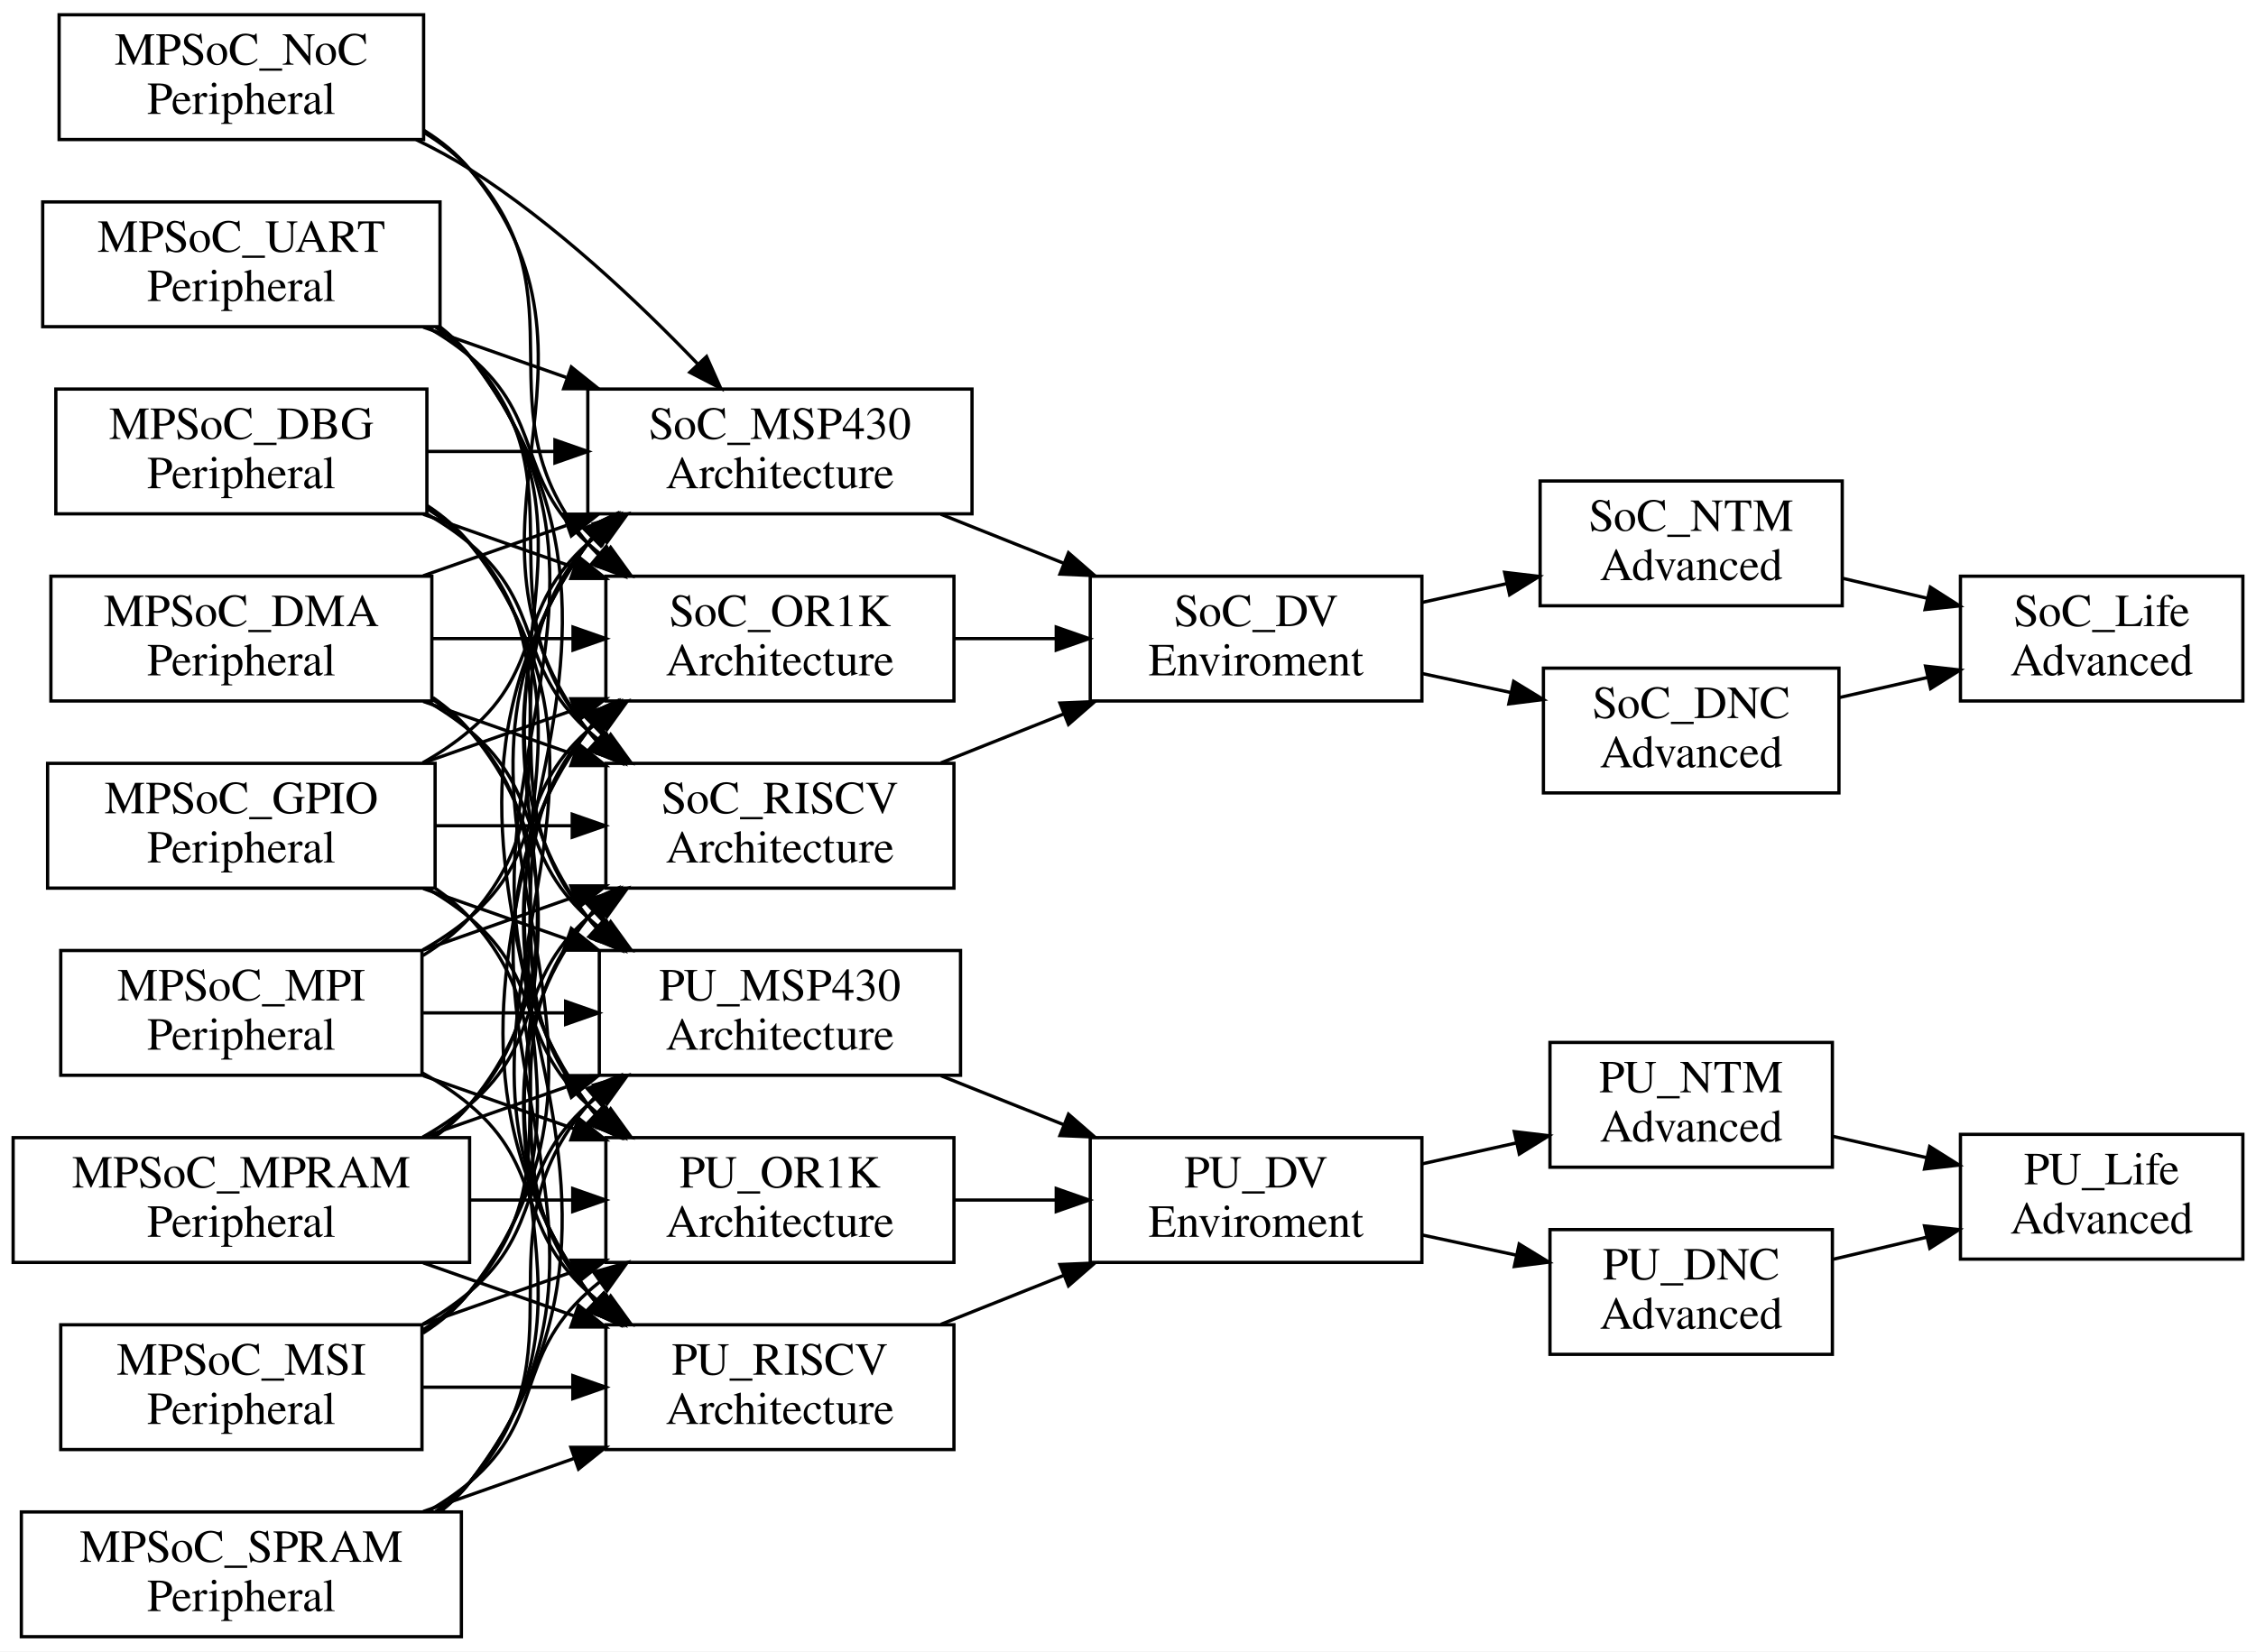
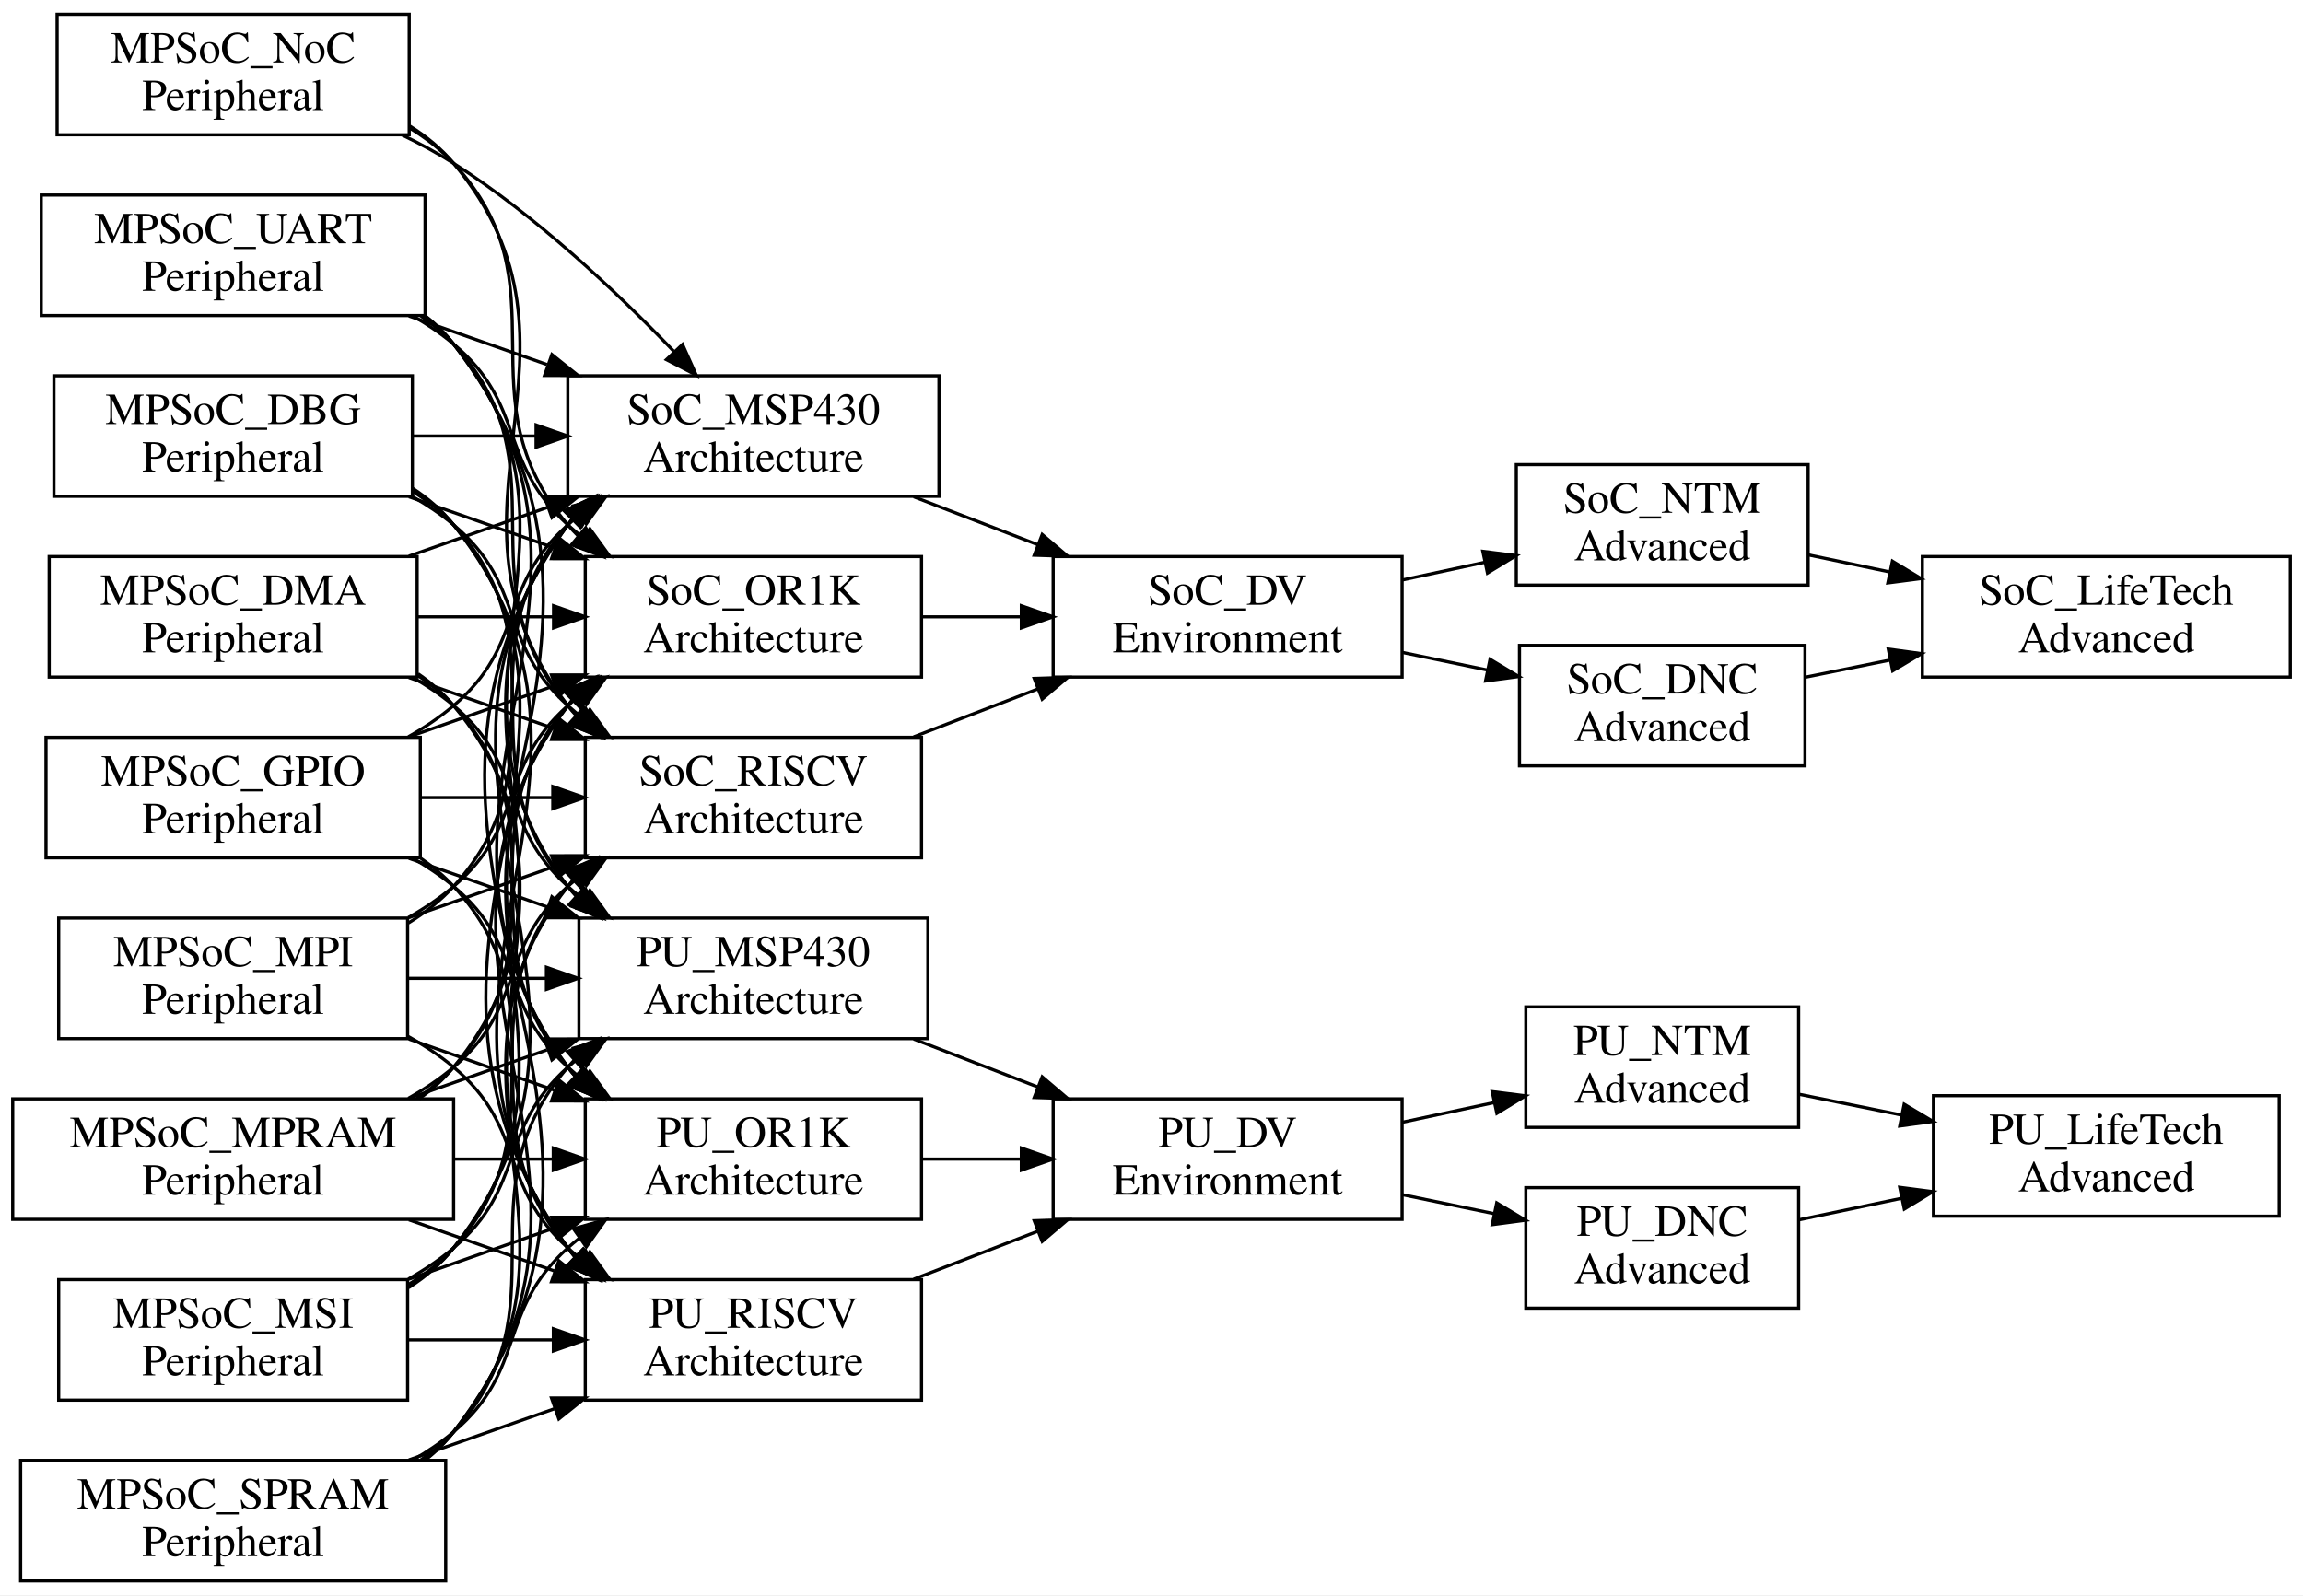
- <svg xmlns="http://www.w3.org/2000/svg" width="687pt" height="503pt" viewBox="0.00 0.00 687.00 503.00">
+ <svg xmlns="http://www.w3.org/2000/svg" width="726pt" height="503pt" viewBox="0.00 0.00 726.00 503.00">
  <g id="graph0" class="graph" transform="scale(1 1) rotate(0) translate(4 499)">
-     <polygon fill="white" stroke="transparent" points="-4,4 -4,-499 683,-499 683,4 -4,4" />
+     <polygon fill="white" stroke="transparent" points="-4,4 -4,-499 722,-499 722,4 -4,4" />
    <g id="node1" class="node">
      <polygon fill="none" stroke="black" points="13,-342.5 13,-380.5 126,-380.5 126,-342.5 13,-342.5" />
      <text text-anchor="middle" x="69.5" y="-365.3" font-family="Times,serif" font-size="14.00">MPSoC_DBG </text>
      <text text-anchor="middle" x="69.5" y="-350.3" font-family="Times,serif" font-size="14.00">Peripheral</text>
    </g>
    <g id="node10" class="node">
      <polygon fill="none" stroke="black" points="175,-342.5 175,-380.5 292,-380.5 292,-342.5 175,-342.5" />
      <text text-anchor="middle" x="233.5" y="-365.3" font-family="Times,serif" font-size="14.00">SoC_MSP430 </text>
      <text text-anchor="middle" x="233.5" y="-350.3" font-family="Times,serif" font-size="14.00">Architecture</text>
    </g>
    <g id="edge1" class="edge">
      <path fill="none" stroke="black" d="M126.25,-361.5C138.67,-361.5 151.97,-361.5 164.82,-361.5" />
      <polygon fill="black" stroke="black" points="164.99,-365 174.99,-361.5 164.99,-358 164.99,-365" />
    </g>
    <g id="node11" class="node">
      <polygon fill="none" stroke="black" points="180.5,-285.5 180.5,-323.5 286.5,-323.5 286.5,-285.5 180.5,-285.5" />
      <text text-anchor="middle" x="233.5" y="-308.3" font-family="Times,serif" font-size="14.00">SoC_OR1K </text>
      <text text-anchor="middle" x="233.5" y="-293.3" font-family="Times,serif" font-size="14.00">Architecture</text>
    </g>
    <g id="edge18" class="edge">
      <path fill="none" stroke="black" d="M124.89,-342.36C139.6,-337.19 155.62,-331.55 170.69,-326.25" />
      <polygon fill="black" stroke="black" points="172.17,-329.44 180.44,-322.82 169.85,-322.83 172.17,-329.44" />
    </g>
    <g id="node12" class="node">
      <polygon fill="none" stroke="black" points="180.5,-228.5 180.5,-266.5 286.5,-266.5 286.5,-228.5 180.5,-228.5" />
      <text text-anchor="middle" x="233.5" y="-251.3" font-family="Times,serif" font-size="14.00">SoC_RISCV </text>
      <text text-anchor="middle" x="233.5" y="-236.3" font-family="Times,serif" font-size="14.00">Architecture</text>
    </g>
    <g id="edge35" class="edge">
      <path fill="none" stroke="black" d="M126.1,-342.39C130.68,-339.76 135.06,-336.8 139,-333.5 161.96,-314.25 152.82,-296.64 175,-276.5 176.49,-275.15 178.05,-273.84 179.68,-272.58" />
      <polygon fill="black" stroke="black" points="181.96,-275.26 188.17,-266.68 177.96,-269.51 181.96,-275.26" />
    </g>
    <g id="node13" class="node">
      <polygon fill="none" stroke="black" points="178.5,-171.5 178.5,-209.5 288.5,-209.5 288.5,-171.5 178.5,-171.5" />
      <text text-anchor="middle" x="233.5" y="-194.3" font-family="Times,serif" font-size="14.00">PU_MSP430 </text>
      <text text-anchor="middle" x="233.5" y="-179.3" font-family="Times,serif" font-size="14.00">Architecture</text>
    </g>
    <g id="edge10" class="edge">
      <path fill="none" stroke="black" d="M126.08,-344.04C130.84,-341.05 135.26,-337.56 139,-333.5 175,-294.42 140.58,-259.97 175,-219.5 176,-218.33 177.05,-217.2 178.16,-216.11" />
      <polygon fill="black" stroke="black" points="180.63,-218.61 186.07,-209.51 176.15,-213.23 180.63,-218.61" />
    </g>
    <g id="node14" class="node">
      <polygon fill="none" stroke="black" points="180.5,-114.5 180.5,-152.5 286.5,-152.5 286.5,-114.5 180.5,-114.5" />
      <text text-anchor="middle" x="233.5" y="-137.3" font-family="Times,serif" font-size="14.00">PU_OR1K </text>
      <text text-anchor="middle" x="233.5" y="-122.3" font-family="Times,serif" font-size="14.00">Architecture</text>
    </g>
    <g id="edge27" class="edge">
      <path fill="none" stroke="black" d="M126.18,-344.63C130.98,-341.52 135.38,-337.84 139,-333.5 188.74,-273.85 127.65,-224.07 175,-162.5 175.81,-161.45 176.66,-160.44 177.55,-159.46" />
      <polygon fill="black" stroke="black" points="180.06,-161.91 185.14,-152.61 175.37,-156.72 180.06,-161.91" />
    </g>
    <g id="node15" class="node">
      <polygon fill="none" stroke="black" points="180.5,-57.5 180.5,-95.5 286.5,-95.5 286.5,-57.5 180.5,-57.5" />
      <text text-anchor="middle" x="233.5" y="-80.3" font-family="Times,serif" font-size="14.00">PU_RISCV </text>
      <text text-anchor="middle" x="233.5" y="-65.3" font-family="Times,serif" font-size="14.00">Architecture</text>
    </g>
    <g id="edge44" class="edge">
      <path fill="none" stroke="black" d="M126.08,-345.03C130.97,-341.84 135.41,-338.03 139,-333.5 202.68,-253.07 114.55,-188.39 175,-105.5 175.68,-104.57 176.39,-103.68 177.14,-102.8" />
      <polygon fill="black" stroke="black" points="179.81,-105.09 184.67,-95.67 175,-100.01 179.81,-105.09" />
    </g>
    <g id="node2" class="node">
      <polygon fill="none" stroke="black" points="11.5,-285.5 11.5,-323.5 127.5,-323.5 127.5,-285.5 11.5,-285.5" />
      <text text-anchor="middle" x="69.5" y="-308.3" font-family="Times,serif" font-size="14.00">MPSoC_DMA </text>
      <text text-anchor="middle" x="69.5" y="-293.3" font-family="Times,serif" font-size="14.00">Peripheral</text>
    </g>
    <g id="edge2" class="edge">
      <path fill="none" stroke="black" d="M124.89,-323.64C138.86,-328.55 154.01,-333.88 168.42,-338.95" />
      <polygon fill="black" stroke="black" points="167.65,-342.39 178.25,-342.41 169.98,-335.79 167.65,-342.39" />
    </g>
    <g id="edge19" class="edge">
      <path fill="none" stroke="black" d="M127.62,-304.5C141.47,-304.5 156.35,-304.5 170.42,-304.5" />
      <polygon fill="black" stroke="black" points="170.5,-308 180.5,-304.5 170.5,-301 170.5,-308" />
    </g>
    <g id="edge36" class="edge">
      <path fill="none" stroke="black" d="M124.89,-285.36C139.6,-280.19 155.62,-274.55 170.69,-269.25" />
      <polygon fill="black" stroke="black" points="172.17,-272.44 180.44,-265.82 169.85,-265.83 172.17,-272.44" />
    </g>
    <g id="edge11" class="edge">
      <path fill="none" stroke="black" d="M126.1,-285.39C130.68,-282.76 135.06,-279.8 139,-276.5 161.96,-257.25 152.82,-239.64 175,-219.5 176.49,-218.15 178.05,-216.84 179.68,-215.58" />
      <polygon fill="black" stroke="black" points="181.96,-218.26 188.17,-209.68 177.96,-212.51 181.96,-218.26" />
    </g>
    <g id="edge28" class="edge">
      <path fill="none" stroke="black" d="M127.72,-285.98C131.86,-283.23 135.69,-280.09 139,-276.5 175,-237.42 140.58,-202.97 175,-162.5 176,-161.33 177.05,-160.2 178.16,-159.11" />
      <polygon fill="black" stroke="black" points="180.63,-161.61 186.07,-152.51 176.15,-156.23 180.63,-161.61" />
    </g>
    <g id="edge45" class="edge">
      <path fill="none" stroke="black" d="M127.8,-286.55C131.97,-283.67 135.79,-280.35 139,-276.5 188.74,-216.85 127.65,-167.07 175,-105.5 175.81,-104.45 176.66,-103.44 177.55,-102.46" />
      <polygon fill="black" stroke="black" points="180.06,-104.91 185.14,-95.61 175.37,-99.72 180.06,-104.91" />
    </g>
    <g id="node3" class="node">
      <polygon fill="none" stroke="black" points="10.5,-228.5 10.5,-266.5 128.5,-266.5 128.5,-228.5 10.5,-228.5" />
      <text text-anchor="middle" x="69.5" y="-251.3" font-family="Times,serif" font-size="14.00">MPSoC_GPIO </text>
      <text text-anchor="middle" x="69.5" y="-236.3" font-family="Times,serif" font-size="14.00">Peripheral</text>
    </g>
    <g id="edge3" class="edge">
      <path fill="none" stroke="black" d="M124.71,-266.66C129.8,-269.55 134.67,-272.82 139,-276.5 161.84,-295.89 152.68,-313.51 175,-333.5 176.14,-334.52 177.32,-335.51 178.54,-336.47" />
      <polygon fill="black" stroke="black" points="176.8,-339.53 187,-342.4 180.82,-333.8 176.8,-339.53" />
    </g>
    <g id="edge20" class="edge">
      <path fill="none" stroke="black" d="M124.89,-266.64C139.6,-271.81 155.62,-277.45 170.69,-282.75" />
      <polygon fill="black" stroke="black" points="169.85,-286.17 180.44,-286.18 172.17,-279.56 169.85,-286.17" />
    </g>
    <g id="edge37" class="edge">
      <path fill="none" stroke="black" d="M128.53,-247.5C141.98,-247.5 156.36,-247.5 170,-247.5" />
      <polygon fill="black" stroke="black" points="170.26,-251 180.26,-247.5 170.26,-244 170.26,-251" />
    </g>
    <g id="edge12" class="edge">
      <path fill="none" stroke="black" d="M124.89,-228.36C138.86,-223.45 154.01,-218.12 168.42,-213.05" />
      <polygon fill="black" stroke="black" points="169.98,-216.21 178.25,-209.59 167.65,-209.61 169.98,-216.21" />
    </g>
    <g id="edge29" class="edge">
      <path fill="none" stroke="black" d="M126.1,-228.39C130.68,-225.76 135.06,-222.8 139,-219.5 161.96,-200.25 152.82,-182.64 175,-162.5 176.49,-161.15 178.05,-159.84 179.68,-158.58" />
      <polygon fill="black" stroke="black" points="181.96,-161.26 188.17,-152.68 177.96,-155.51 181.96,-161.26" />
    </g>
    <g id="edge46" class="edge">
      <path fill="none" stroke="black" d="M128.7,-228.32C132.46,-225.73 135.95,-222.81 139,-219.5 175,-180.42 140.58,-145.97 175,-105.5 176,-104.33 177.05,-103.2 178.16,-102.11" />
      <polygon fill="black" stroke="black" points="180.63,-104.61 186.07,-95.51 176.15,-99.23 180.63,-104.61" />
    </g>
    <g id="node4" class="node">
      <polygon fill="none" stroke="black" points="14.5,-171.5 14.5,-209.5 124.5,-209.5 124.5,-171.5 14.5,-171.5" />
      <text text-anchor="middle" x="69.5" y="-194.3" font-family="Times,serif" font-size="14.00">MPSoC_MPI </text>
      <text text-anchor="middle" x="69.5" y="-179.3" font-family="Times,serif" font-size="14.00">Peripheral</text>
    </g>
    <g id="edge4" class="edge">
      <path fill="none" stroke="black" d="M124.75,-207.95C130.02,-211.19 134.92,-215.01 139,-219.5 174.75,-258.81 140.3,-293.27 175,-333.5 175.62,-334.22 176.26,-334.92 176.92,-335.6" />
      <polygon fill="black" stroke="black" points="174.84,-338.43 184.69,-342.32 179.42,-333.13 174.84,-338.43" />
    </g>
    <g id="edge21" class="edge">
      <path fill="none" stroke="black" d="M124.71,-209.66C129.8,-212.55 134.67,-215.82 139,-219.5 161.84,-238.89 152.68,-256.51 175,-276.5 176.14,-277.52 177.32,-278.51 178.54,-279.47" />
      <polygon fill="black" stroke="black" points="176.8,-282.53 187,-285.4 180.82,-276.8 176.8,-282.53" />
    </g>
    <g id="edge38" class="edge">
      <path fill="none" stroke="black" d="M124.89,-209.64C139.6,-214.81 155.62,-220.45 170.69,-225.75" />
      <polygon fill="black" stroke="black" points="169.85,-229.17 180.44,-229.18 172.17,-222.56 169.85,-229.17" />
    </g>
    <g id="edge13" class="edge">
      <path fill="none" stroke="black" d="M124.89,-190.5C138.73,-190.5 153.72,-190.5 168,-190.5" />
      <polygon fill="black" stroke="black" points="168.25,-194 178.25,-190.5 168.25,-187 168.25,-194" />
    </g>
    <g id="edge30" class="edge">
      <path fill="none" stroke="black" d="M124.89,-171.36C139.6,-166.19 155.62,-160.55 170.69,-155.25" />
      <polygon fill="black" stroke="black" points="172.17,-158.44 180.44,-151.82 169.85,-151.83 172.17,-158.44" />
    </g>
    <g id="edge47" class="edge">
      <path fill="none" stroke="black" d="M124.71,-172.17C129.8,-169.34 134.67,-166.13 139,-162.5 161.96,-143.25 152.82,-125.64 175,-105.5 176.49,-104.15 178.05,-102.84 179.68,-101.58" />
      <polygon fill="black" stroke="black" points="181.96,-104.26 188.17,-95.68 177.96,-98.51 181.96,-104.26" />
    </g>
    <g id="node5" class="node">
      <polygon fill="none" stroke="black" points="0,-114.5 0,-152.5 139,-152.5 139,-114.5 0,-114.5" />
      <text text-anchor="middle" x="69.5" y="-137.3" font-family="Times,serif" font-size="14.00">MPSoC_MPRAM </text>
      <text text-anchor="middle" x="69.5" y="-122.3" font-family="Times,serif" font-size="14.00">Peripheral</text>
    </g>
    <g id="edge5" class="edge">
      <path fill="none" stroke="black" d="M128.13,-152.53C132.18,-155.41 135.88,-158.71 139,-162.5 188.37,-222.45 127.22,-272.27 175,-333.5 175.49,-334.12 175.99,-334.73 176.51,-335.33" />
      <polygon fill="black" stroke="black" points="174.38,-338.13 184.07,-342.4 179.16,-333.02 174.38,-338.13" />
    </g>
    <g id="edge22" class="edge">
      <path fill="none" stroke="black" d="M127.41,-152.65C131.66,-155.51 135.61,-158.77 139,-162.5 174.75,-201.81 140.3,-236.27 175,-276.5 175.62,-277.22 176.26,-277.92 176.92,-278.6" />
      <polygon fill="black" stroke="black" points="174.84,-281.43 184.69,-285.32 179.42,-276.13 174.84,-281.43" />
    </g>
    <g id="edge39" class="edge">
      <path fill="none" stroke="black" d="M124.71,-152.66C129.8,-155.55 134.67,-158.82 139,-162.5 161.84,-181.89 152.68,-199.51 175,-219.5 176.14,-220.52 177.32,-221.51 178.54,-222.47" />
      <polygon fill="black" stroke="black" points="176.8,-225.53 187,-228.4 180.82,-219.8 176.8,-225.53" />
    </g>
    <g id="edge14" class="edge">
      <path fill="none" stroke="black" d="M124.89,-152.64C138.86,-157.55 154.01,-162.88 168.42,-167.95" />
      <polygon fill="black" stroke="black" points="167.65,-171.39 178.25,-171.41 169.98,-164.79 167.65,-171.39" />
    </g>
    <g id="edge31" class="edge">
      <path fill="none" stroke="black" d="M139.2,-133.5C149.55,-133.5 160.17,-133.5 170.37,-133.5" />
      <polygon fill="black" stroke="black" points="170.41,-137 180.41,-133.5 170.41,-130 170.41,-137" />
    </g>
    <g id="edge48" class="edge">
      <path fill="none" stroke="black" d="M124.89,-114.36C139.6,-109.19 155.62,-103.55 170.69,-98.25" />
      <polygon fill="black" stroke="black" points="172.17,-101.44 180.44,-94.82 169.85,-94.83 172.17,-101.44" />
    </g>
    <g id="node6" class="node">
      <polygon fill="none" stroke="black" points="14.5,-57.5 14.5,-95.5 124.5,-95.5 124.5,-57.5 14.5,-57.5" />
      <text text-anchor="middle" x="69.5" y="-80.3" font-family="Times,serif" font-size="14.00">MPSoC_MSI </text>
      <text text-anchor="middle" x="69.5" y="-65.3" font-family="Times,serif" font-size="14.00">Peripheral</text>
    </g>
    <g id="edge6" class="edge">
      <path fill="none" stroke="black" d="M124.79,-92.94C130.19,-96.37 135.1,-100.51 139,-105.5 202.18,-186.33 113.97,-251.04 175,-333.5 175.46,-334.12 175.93,-334.73 176.43,-335.32" />
      <polygon fill="black" stroke="black" points="174.02,-337.86 183.62,-342.34 178.91,-332.85 174.02,-337.86" />
    </g>
    <g id="edge23" class="edge">
      <path fill="none" stroke="black" d="M124.54,-93.14C129.99,-96.54 134.98,-100.62 139,-105.5 188.37,-165.45 127.22,-215.27 175,-276.5 175.49,-277.12 175.99,-277.73 176.51,-278.33" />
      <polygon fill="black" stroke="black" points="174.38,-281.13 184.07,-285.4 179.16,-276.02 174.38,-281.13" />
    </g>
    <g id="edge40" class="edge">
      <path fill="none" stroke="black" d="M124.75,-93.95C130.02,-97.19 134.92,-101.01 139,-105.5 174.75,-144.81 140.3,-179.27 175,-219.5 175.62,-220.22 176.26,-220.92 176.92,-221.6" />
      <polygon fill="black" stroke="black" points="174.84,-224.43 184.69,-228.32 179.42,-219.13 174.84,-224.43" />
    </g>
    <g id="edge15" class="edge">
      <path fill="none" stroke="black" d="M124.71,-95.66C129.8,-98.55 134.67,-101.82 139,-105.5 161.84,-124.89 152.68,-142.51 175,-162.5 176.14,-163.52 177.32,-164.51 178.54,-165.47" />
      <polygon fill="black" stroke="black" points="176.8,-168.53 187,-171.4 180.82,-162.8 176.8,-168.53" />
    </g>
    <g id="edge32" class="edge">
      <path fill="none" stroke="black" d="M124.89,-95.64C139.6,-100.81 155.62,-106.45 170.69,-111.75" />
      <polygon fill="black" stroke="black" points="169.85,-115.17 180.44,-115.18 172.17,-108.56 169.85,-115.17" />
    </g>
    <g id="edge49" class="edge">
      <path fill="none" stroke="black" d="M124.89,-76.5C139.46,-76.5 155.31,-76.5 170.26,-76.5" />
      <polygon fill="black" stroke="black" points="170.44,-80 180.44,-76.5 170.44,-73 170.44,-80" />
    </g>
    <g id="node7" class="node">
      <polygon fill="none" stroke="black" points="14,-456.5 14,-494.5 125,-494.5 125,-456.5 14,-456.5" />
      <text text-anchor="middle" x="69.5" y="-479.3" font-family="Times,serif" font-size="14.00">MPSoC_NoC </text>
      <text text-anchor="middle" x="69.5" y="-464.3" font-family="Times,serif" font-size="14.00">Peripheral</text>
    </g>
    <g id="edge7" class="edge">
      <path fill="none" stroke="black" d="M122.73,-456.46C128.37,-453.73 133.9,-450.74 139,-447.5 165.06,-430.95 190.58,-406.78 208.36,-388.27" />
      <polygon fill="black" stroke="black" points="211.16,-390.4 215.48,-380.73 206.07,-385.6 211.16,-390.4" />
    </g>
    <g id="edge24" class="edge">
      <path fill="none" stroke="black" d="M125.08,-458.66C130.22,-455.54 135,-451.85 139,-447.5 175,-408.42 140.58,-373.97 175,-333.5 176,-332.33 177.05,-331.2 178.16,-330.11" />
      <polygon fill="black" stroke="black" points="180.63,-332.61 186.07,-323.51 176.15,-327.23 180.63,-332.61" />
    </g>
    <g id="edge41" class="edge">
      <path fill="none" stroke="black" d="M125.19,-459.26C130.38,-456.02 135.13,-452.14 139,-447.5 188.74,-387.85 127.65,-338.07 175,-276.5 175.81,-275.45 176.66,-274.44 177.55,-273.46" />
      <polygon fill="black" stroke="black" points="180.06,-275.91 185.14,-266.61 175.37,-270.72 180.06,-275.91" />
    </g>
    <g id="node8" class="node">
      <polygon fill="none" stroke="black" points="2.5,-0.5 2.5,-38.5 136.5,-38.5 136.5,-0.5 2.5,-0.5" />
      <text text-anchor="middle" x="69.5" y="-23.3" font-family="Times,serif" font-size="14.00">MPSoC_SPRAM </text>
      <text text-anchor="middle" x="69.5" y="-8.3" font-family="Times,serif" font-size="14.00">Peripheral</text>
    </g>
    <g id="edge8" class="edge">
      <path fill="none" stroke="black" d="M130.01,-38.56C133.37,-41.17 136.42,-44.14 139,-47.5 216.94,-149.18 100.41,-229.34 175,-333.5 175.45,-334.13 175.91,-334.74 176.4,-335.34" />
      <polygon fill="black" stroke="black" points="173.95,-337.84 183.51,-342.42 178.89,-332.88 173.95,-337.84" />
    </g>
    <g id="edge25" class="edge">
      <path fill="none" stroke="black" d="M129.89,-38.66C133.28,-41.24 136.37,-44.18 139,-47.5 202.93,-128.3 113.74,-193.66 175,-276.5 175.46,-277.12 175.93,-277.73 176.43,-278.32" />
      <polygon fill="black" stroke="black" points="174.02,-280.86 183.62,-285.34 178.91,-275.85 174.02,-280.86" />
    </g>
    <g id="edge42" class="edge">
      <path fill="none" stroke="black" d="M129.39,-38.58C132.94,-41.19 136.2,-44.14 139,-47.5 188.99,-107.51 126.99,-157.9 175,-219.5 175.49,-220.12 175.99,-220.73 176.51,-221.33" />
      <polygon fill="black" stroke="black" points="174.37,-224.13 184.07,-228.41 179.16,-219.02 174.37,-224.13" />
    </g>
    <g id="edge16" class="edge">
      <path fill="none" stroke="black" d="M128.71,-38.67C132.47,-41.26 135.96,-44.19 139,-47.5 175.23,-86.94 140.07,-121.9 175,-162.5 175.62,-163.22 176.26,-163.92 176.92,-164.6" />
      <polygon fill="black" stroke="black" points="174.83,-167.43 184.68,-171.33 179.42,-162.14 174.83,-167.43" />
    </g>
    <g id="edge33" class="edge">
      <path fill="none" stroke="black" d="M126.12,-38.58C130.7,-41.22 135.08,-44.18 139,-47.5 162.17,-67.08 152.48,-85.17 175,-105.5 176.13,-106.52 177.31,-107.52 178.52,-108.48" />
      <polygon fill="black" stroke="black" points="176.78,-111.54 186.97,-114.43 180.81,-105.81 176.78,-111.54" />
    </g>
    <g id="edge50" class="edge">
      <path fill="none" stroke="black" d="M124.89,-38.64C139.6,-43.81 155.62,-49.45 170.69,-54.75" />
      <polygon fill="black" stroke="black" points="169.85,-58.17 180.44,-58.18 172.17,-51.56 169.85,-58.17" />
    </g>
    <g id="node9" class="node">
      <polygon fill="none" stroke="black" points="9,-399.5 9,-437.5 130,-437.5 130,-399.5 9,-399.5" />
      <text text-anchor="middle" x="69.5" y="-422.3" font-family="Times,serif" font-size="14.00">MPSoC_UART </text>
      <text text-anchor="middle" x="69.5" y="-407.3" font-family="Times,serif" font-size="14.00">Peripheral</text>
    </g>
    <g id="edge9" class="edge">
      <path fill="none" stroke="black" d="M124.89,-399.36C138.86,-394.45 154.01,-389.12 168.42,-384.05" />
      <polygon fill="black" stroke="black" points="169.98,-387.21 178.25,-380.59 167.65,-380.61 169.98,-387.21" />
    </g>
    <g id="edge26" class="edge">
      <path fill="none" stroke="black" d="M126.1,-399.39C130.68,-396.76 135.06,-393.8 139,-390.5 161.96,-371.25 152.82,-353.64 175,-333.5 176.49,-332.15 178.05,-330.84 179.68,-329.58" />
      <polygon fill="black" stroke="black" points="181.96,-332.26 188.17,-323.68 177.96,-326.51 181.96,-332.26" />
    </g>
    <g id="edge43" class="edge">
      <path fill="none" stroke="black" d="M128.7,-399.32C132.46,-396.73 135.95,-393.81 139,-390.5 175,-351.42 140.58,-316.97 175,-276.5 176,-275.33 177.05,-274.2 178.16,-273.11" />
      <polygon fill="black" stroke="black" points="180.63,-275.61 186.07,-266.51 176.15,-270.23 180.63,-275.61" />
    </g>
    <g id="edge17" class="edge">
      <path fill="none" stroke="black" d="M129.38,-399.42C132.94,-396.81 136.2,-393.85 139,-390.5 188.74,-330.85 127.65,-281.07 175,-219.5 175.81,-218.45 176.66,-217.44 177.55,-216.46" />
      <polygon fill="black" stroke="black" points="180.06,-218.91 185.14,-209.61 175.37,-213.72 180.06,-218.91" />
    </g>
    <g id="edge34" class="edge">
      <path fill="none" stroke="black" d="M129.89,-399.34C133.28,-396.76 136.37,-393.82 139,-390.5 202.68,-310.07 114.55,-245.39 175,-162.5 175.68,-161.57 176.39,-160.68 177.14,-159.8" />
      <polygon fill="black" stroke="black" points="179.81,-162.09 184.67,-152.67 175,-157.01 179.81,-162.09" />
    </g>
    <g id="edge51" class="edge">
      <path fill="none" stroke="black" d="M130.01,-399.43C133.37,-396.83 136.42,-393.86 139,-390.5 216.69,-289.19 101.37,-209.8 175,-105.5 175.66,-104.56 176.36,-103.66 177.1,-102.78" />
      <polygon fill="black" stroke="black" points="179.78,-105.05 184.55,-95.58 174.92,-100.01 179.78,-105.05" />
    </g>
    <g id="node16" class="node">
-       <polygon fill="none" stroke="black" points="328,-285.5 328,-323.5 429,-323.5 429,-285.5 328,-285.5" />
-       <text text-anchor="middle" x="378.5" y="-308.3" font-family="Times,serif" font-size="14.00">SoC_DV </text>
-       <text text-anchor="middle" x="378.5" y="-293.3" font-family="Times,serif" font-size="14.00">Enviroment</text>
+       <polygon fill="none" stroke="black" points="328,-285.5 328,-323.5 438,-323.5 438,-285.5 328,-285.5" />
+       <text text-anchor="middle" x="383" y="-308.3" font-family="Times,serif" font-size="14.00">SoC_DV </text>
+       <text text-anchor="middle" x="383" y="-293.3" font-family="Times,serif" font-size="14.00">Environment</text>
    </g>
    <g id="edge55" class="edge">
-       <path fill="none" stroke="black" d="M282.51,-342.36C294.54,-337.57 307.56,-332.38 320,-327.42" />
-       <polygon fill="black" stroke="black" points="321.38,-330.64 329.37,-323.69 318.78,-324.14 321.38,-330.64" />
+       <path fill="none" stroke="black" d="M284.03,-342.36C296.62,-337.49 310.27,-332.22 323.28,-327.19" />
+       <polygon fill="black" stroke="black" points="324.54,-330.46 332.61,-323.59 322.02,-323.93 324.54,-330.46" />
    </g>
    <g id="edge56" class="edge">
-       <path fill="none" stroke="black" d="M286.53,-304.5C296.59,-304.5 307.21,-304.5 317.5,-304.5" />
-       <polygon fill="black" stroke="black" points="317.65,-308 327.65,-304.5 317.65,-301 317.65,-308" />
+       <path fill="none" stroke="black" d="M286.5,-304.5C296.58,-304.5 307.25,-304.5 317.67,-304.5" />
+       <polygon fill="black" stroke="black" points="317.97,-308 327.97,-304.5 317.97,-301 317.97,-308" />
    </g>
    <g id="edge57" class="edge">
-       <path fill="none" stroke="black" d="M282.51,-266.64C294.54,-271.43 307.56,-276.62 320,-281.58" />
-       <polygon fill="black" stroke="black" points="318.78,-284.86 329.37,-285.31 321.38,-278.36 318.78,-284.86" />
+       <path fill="none" stroke="black" d="M284.03,-266.64C296.62,-271.51 310.27,-276.78 323.28,-281.81" />
+       <polygon fill="black" stroke="black" points="322.02,-285.07 332.61,-285.41 324.54,-278.54 322.02,-285.07" />
    </g>
    <g id="node17" class="node">
-       <polygon fill="none" stroke="black" points="328,-114.5 328,-152.5 429,-152.5 429,-114.5 328,-114.5" />
-       <text text-anchor="middle" x="378.5" y="-137.3" font-family="Times,serif" font-size="14.00">PU_DV </text>
-       <text text-anchor="middle" x="378.5" y="-122.3" font-family="Times,serif" font-size="14.00">Enviroment</text>
+       <polygon fill="none" stroke="black" points="328,-114.5 328,-152.5 438,-152.5 438,-114.5 328,-114.5" />
+       <text text-anchor="middle" x="383" y="-137.3" font-family="Times,serif" font-size="14.00">PU_DV </text>
+       <text text-anchor="middle" x="383" y="-122.3" font-family="Times,serif" font-size="14.00">Environment</text>
    </g>
    <g id="edge52" class="edge">
-       <path fill="none" stroke="black" d="M282.51,-171.36C294.54,-166.57 307.56,-161.38 320,-156.42" />
-       <polygon fill="black" stroke="black" points="321.38,-159.64 329.37,-152.69 318.78,-153.14 321.38,-159.64" />
+       <path fill="none" stroke="black" d="M284.03,-171.36C296.62,-166.49 310.27,-161.22 323.28,-156.19" />
+       <polygon fill="black" stroke="black" points="324.54,-159.46 332.61,-152.59 322.02,-152.93 324.54,-159.46" />
    </g>
    <g id="edge53" class="edge">
-       <path fill="none" stroke="black" d="M286.53,-133.5C296.59,-133.5 307.21,-133.5 317.5,-133.5" />
-       <polygon fill="black" stroke="black" points="317.65,-137 327.65,-133.5 317.65,-130 317.65,-137" />
+       <path fill="none" stroke="black" d="M286.5,-133.5C296.58,-133.5 307.25,-133.5 317.67,-133.5" />
+       <polygon fill="black" stroke="black" points="317.97,-137 327.97,-133.5 317.97,-130 317.97,-137" />
    </g>
    <g id="edge54" class="edge">
-       <path fill="none" stroke="black" d="M282.51,-95.64C294.54,-100.43 307.56,-105.62 320,-110.58" />
-       <polygon fill="black" stroke="black" points="318.78,-113.86 329.37,-114.31 321.38,-107.36 318.78,-113.86" />
+       <path fill="none" stroke="black" d="M284.03,-95.64C296.62,-100.51 310.27,-105.78 323.28,-110.81" />
+       <polygon fill="black" stroke="black" points="322.02,-114.07 332.61,-114.41 324.54,-107.54 322.02,-114.07" />
    </g>
    <g id="node18" class="node">
-       <polygon fill="none" stroke="black" points="465,-314.5 465,-352.5 557,-352.5 557,-314.5 465,-314.5" />
-       <text text-anchor="middle" x="511" y="-337.3" font-family="Times,serif" font-size="14.00">SoC_NTM </text>
-       <text text-anchor="middle" x="511" y="-322.3" font-family="Times,serif" font-size="14.00">Advanced</text>
+       <polygon fill="none" stroke="black" points="474,-314.5 474,-352.5 566,-352.5 566,-314.5 474,-314.5" />
+       <text text-anchor="middle" x="520" y="-337.3" font-family="Times,serif" font-size="14.00">SoC_NTM </text>
+       <text text-anchor="middle" x="520" y="-322.3" font-family="Times,serif" font-size="14.00">Advanced</text>
    </g>
    <g id="edge60" class="edge">
-       <path fill="none" stroke="black" d="M429.21,-315.55C437.6,-317.41 446.35,-319.35 454.86,-321.25" />
-       <polygon fill="black" stroke="black" points="454.19,-324.68 464.71,-323.44 455.71,-317.85 454.19,-324.68" />
+       <path fill="none" stroke="black" d="M438.13,-316.13C446.67,-317.96 455.51,-319.86 464.07,-321.7" />
+       <polygon fill="black" stroke="black" points="463.44,-325.15 473.96,-323.82 464.91,-318.3 463.44,-325.15" />
    </g>
    <g id="node20" class="node">
-       <polygon fill="none" stroke="black" points="466,-257.5 466,-295.5 556,-295.5 556,-257.5 466,-257.5" />
-       <text text-anchor="middle" x="511" y="-280.3" font-family="Times,serif" font-size="14.00">SoC_DNC </text>
-       <text text-anchor="middle" x="511" y="-265.3" font-family="Times,serif" font-size="14.00">Advanced</text>
+       <polygon fill="none" stroke="black" points="475,-257.5 475,-295.5 565,-295.5 565,-257.5 475,-257.5" />
+       <text text-anchor="middle" x="520" y="-280.3" font-family="Times,serif" font-size="14.00">SoC_DNC </text>
+       <text text-anchor="middle" x="520" y="-265.3" font-family="Times,serif" font-size="14.00">Advanced</text>
    </g>
    <g id="edge61" class="edge">
-       <path fill="none" stroke="black" d="M429.21,-293.83C438,-291.95 447.19,-289.98 456.09,-288.07" />
-       <polygon fill="black" stroke="black" points="456.94,-291.46 465.98,-285.94 455.47,-284.62 456.94,-291.46" />
+       <path fill="none" stroke="black" d="M438.13,-293.27C446.98,-291.44 456.15,-289.54 464.99,-287.7" />
+       <polygon fill="black" stroke="black" points="465.72,-291.12 474.8,-285.67 464.3,-284.27 465.72,-291.12" />
    </g>
    <g id="node19" class="node">
-       <polygon fill="none" stroke="black" points="468,-143.5 468,-181.5 554,-181.5 554,-143.5 468,-143.5" />
-       <text text-anchor="middle" x="511" y="-166.3" font-family="Times,serif" font-size="14.00">PU_NTM </text>
-       <text text-anchor="middle" x="511" y="-151.3" font-family="Times,serif" font-size="14.00">Advanced</text>
+       <polygon fill="none" stroke="black" points="477,-143.5 477,-181.5 563,-181.5 563,-143.5 477,-143.5" />
+       <text text-anchor="middle" x="520" y="-166.3" font-family="Times,serif" font-size="14.00">PU_NTM </text>
+       <text text-anchor="middle" x="520" y="-151.3" font-family="Times,serif" font-size="14.00">Advanced</text>
    </g>
    <g id="edge58" class="edge">
-       <path fill="none" stroke="black" d="M429.21,-144.55C438.52,-146.62 448.28,-148.78 457.66,-150.87" />
-       <polygon fill="black" stroke="black" points="457.14,-154.34 467.66,-153.09 458.66,-147.51 457.14,-154.34" />
+       <path fill="none" stroke="black" d="M438.13,-145.13C447.61,-147.17 457.46,-149.28 466.89,-151.31" />
+       <polygon fill="black" stroke="black" points="466.4,-154.78 476.91,-153.46 467.87,-147.94 466.4,-154.78" />
    </g>
    <g id="node21" class="node">
-       <polygon fill="none" stroke="black" points="468,-86.5 468,-124.5 554,-124.5 554,-86.5 468,-86.5" />
-       <text text-anchor="middle" x="511" y="-109.3" font-family="Times,serif" font-size="14.00">PU_DNC </text>
-       <text text-anchor="middle" x="511" y="-94.3" font-family="Times,serif" font-size="14.00">Advanced</text>
+       <polygon fill="none" stroke="black" points="477,-86.5 477,-124.5 563,-124.5 563,-86.5 477,-86.5" />
+       <text text-anchor="middle" x="520" y="-109.3" font-family="Times,serif" font-size="14.00">PU_DNC </text>
+       <text text-anchor="middle" x="520" y="-94.3" font-family="Times,serif" font-size="14.00">Advanced</text>
    </g>
    <g id="edge59" class="edge">
-       <path fill="none" stroke="black" d="M429.21,-122.83C438.52,-120.84 448.28,-118.74 457.66,-116.73" />
-       <polygon fill="black" stroke="black" points="458.62,-120.1 467.66,-114.58 457.15,-113.26 458.62,-120.1" />
+       <path fill="none" stroke="black" d="M438.13,-122.27C447.61,-120.31 457.46,-118.26 466.89,-116.31" />
+       <polygon fill="black" stroke="black" points="467.83,-119.69 476.91,-114.23 466.41,-112.83 467.83,-119.69" />
    </g>
    <g id="node22" class="node">
-       <polygon fill="none" stroke="black" points="593,-285.5 593,-323.5 679,-323.5 679,-285.5 593,-285.5" />
-       <text text-anchor="middle" x="636" y="-308.3" font-family="Times,serif" font-size="14.00">SoC_Life </text>
-       <text text-anchor="middle" x="636" y="-293.3" font-family="Times,serif" font-size="14.00">Advanced</text>
+       <polygon fill="none" stroke="black" points="602,-285.5 602,-323.5 718,-323.5 718,-285.5 602,-285.5" />
+       <text text-anchor="middle" x="660" y="-308.3" font-family="Times,serif" font-size="14.00">SoC_LifeTech </text>
+       <text text-anchor="middle" x="660" y="-293.3" font-family="Times,serif" font-size="14.00">Advanced</text>
    </g>
    <g id="edge64" class="edge">
-       <path fill="none" stroke="black" d="M557.1,-322.87C565.48,-320.89 574.3,-318.81 582.86,-316.79" />
-       <polygon fill="black" stroke="black" points="583.83,-320.16 592.76,-314.46 582.23,-313.35 583.83,-320.16" />
+       <path fill="none" stroke="black" d="M566.19,-324C574.32,-322.29 582.96,-320.48 591.57,-318.67" />
+       <polygon fill="black" stroke="black" points="592.56,-322.04 601.62,-316.56 591.12,-315.19 592.56,-322.04" />
    </g>
    <g id="node23" class="node">
-       <polygon fill="none" stroke="black" points="593,-115.5 593,-153.5 679,-153.5 679,-115.5 593,-115.5" />
-       <text text-anchor="middle" x="636" y="-138.3" font-family="Times,serif" font-size="14.00">PU_Life </text>
-       <text text-anchor="middle" x="636" y="-123.3" font-family="Times,serif" font-size="14.00">Advanced</text>
+       <polygon fill="none" stroke="black" points="605.5,-115.5 605.5,-153.5 714.5,-153.5 714.5,-115.5 605.5,-115.5" />
+       <text text-anchor="middle" x="660" y="-138.3" font-family="Times,serif" font-size="14.00">PU_LifeTech </text>
+       <text text-anchor="middle" x="660" y="-123.3" font-family="Times,serif" font-size="14.00">Advanced</text>
    </g>
    <g id="edge62" class="edge">
-       <path fill="none" stroke="black" d="M554.33,-152.86C563.51,-150.77 573.32,-148.54 582.83,-146.38" />
-       <polygon fill="black" stroke="black" points="583.62,-149.79 592.59,-144.15 582.06,-142.96 583.62,-149.79" />
+       <path fill="none" stroke="black" d="M563.15,-153.95C573.35,-151.88 584.47,-149.62 595.41,-147.4" />
+       <polygon fill="black" stroke="black" points="596.27,-150.8 605.37,-145.38 594.88,-143.94 596.27,-150.8" />
    </g>
    <g id="edge65" class="edge">
-       <path fill="none" stroke="black" d="M556.06,-286.53C564.77,-288.51 574,-290.61 582.95,-292.65" />
-       <polygon fill="black" stroke="black" points="582.37,-296.11 592.89,-294.92 583.92,-289.28 582.37,-296.11" />
+       <path fill="none" stroke="black" d="M565.04,-285.44C573.62,-287.18 582.78,-289.04 591.91,-290.89" />
+       <polygon fill="black" stroke="black" points="591.26,-294.33 601.76,-292.89 592.65,-287.47 591.26,-294.33" />
    </g>
    <g id="edge63" class="edge">
-       <path fill="none" stroke="black" d="M554.33,-115.48C563.51,-117.64 573.32,-119.96 582.83,-122.2" />
-       <polygon fill="black" stroke="black" points="582.06,-125.61 592.59,-124.5 583.66,-118.8 582.06,-125.61" />
+       <path fill="none" stroke="black" d="M563.15,-114.36C573.35,-116.5 584.47,-118.84 595.41,-121.14" />
+       <polygon fill="black" stroke="black" points="594.87,-124.6 605.37,-123.23 596.31,-117.75 594.87,-124.6" />
    </g>
  </g>
</svg>
